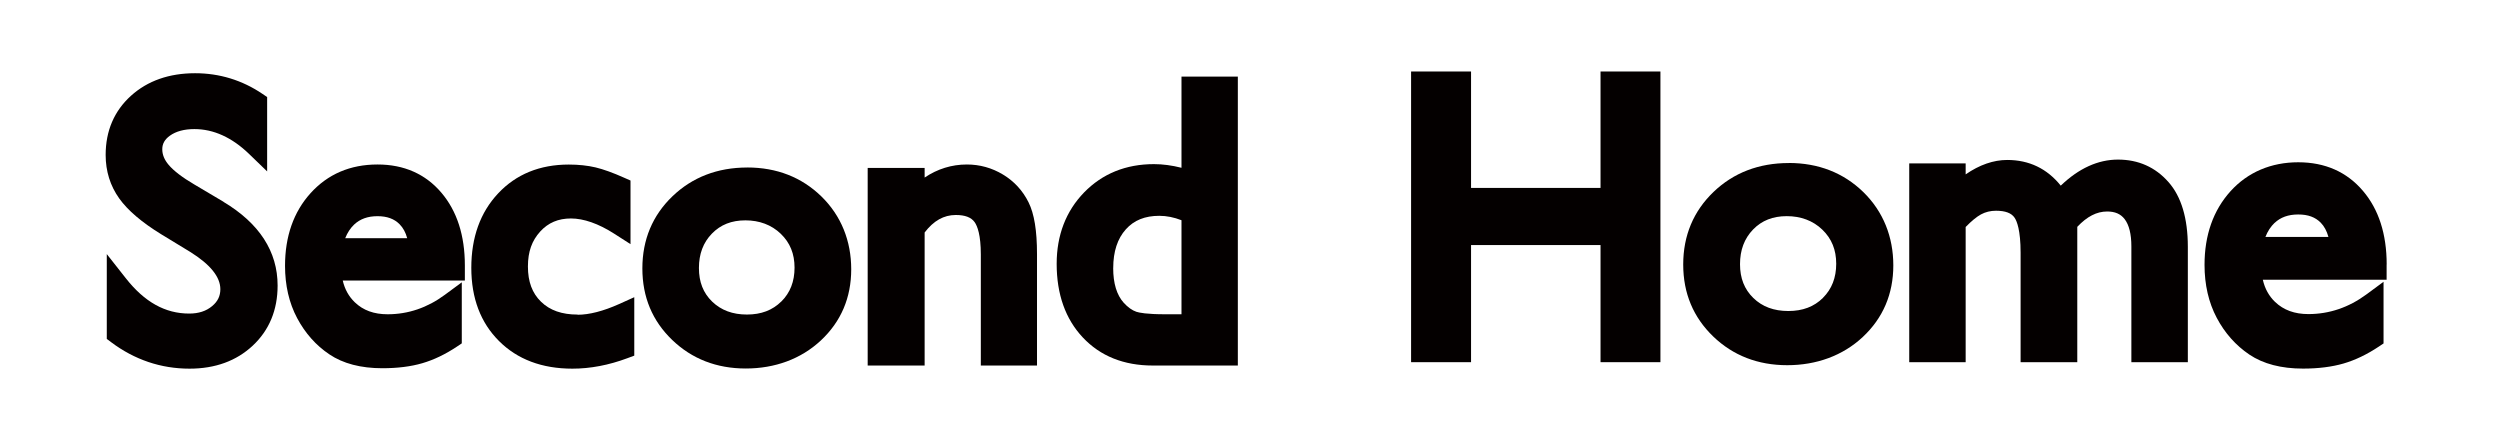
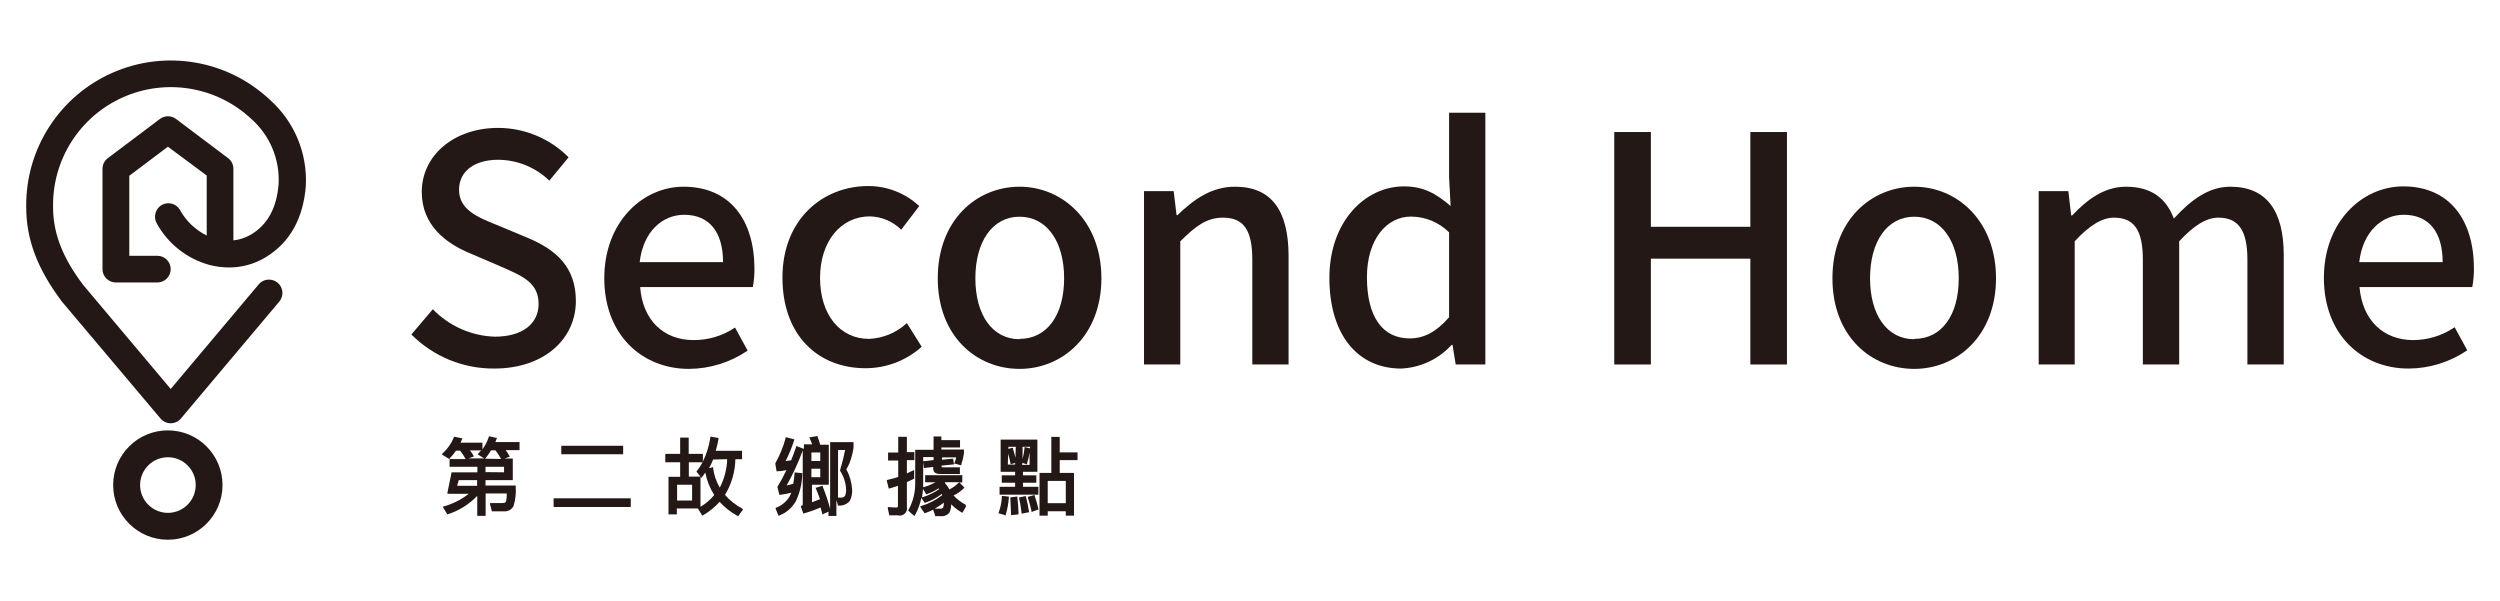
- <svg xmlns="http://www.w3.org/2000/svg" width="321px" height="56px" viewBox="0 0 321 56" version="1.1">
-   <g id="surface1">
-     <path style=" stroke:none;fill-rule:nonzero;fill:rgb(1.569%,0%,0%);fill-opacity:1;" d="M 28.715 25.918 L 24.957 23.691 C 23.414 22.785 22.301 21.934 21.652 21.164 C 21.105 20.52 20.836 19.859 20.836 19.16 C 20.836 18.461 21.145 17.906 21.809 17.426 C 22.598 16.859 23.656 16.574 24.957 16.574 C 27.426 16.574 29.785 17.648 31.977 19.762 L 34.301 22.008 L 34.301 12.461 L 33.695 12.051 C 31.086 10.289 28.176 9.402 25.047 9.402 C 21.719 9.402 18.953 10.375 16.832 12.285 C 14.664 14.238 13.566 16.797 13.566 19.895 C 13.566 21.98 14.152 23.859 15.309 25.48 C 16.402 27.012 18.219 28.555 20.703 30.082 L 24.426 32.348 C 26.992 33.949 28.293 35.555 28.293 37.129 C 28.293 38.008 27.961 38.699 27.246 39.297 C 26.473 39.949 25.504 40.262 24.285 40.262 C 21.215 40.262 18.559 38.785 16.16 35.734 L 13.711 32.625 L 13.711 43.516 L 14.266 43.934 C 17.273 46.191 20.664 47.336 24.336 47.336 C 27.629 47.336 30.352 46.344 32.449 44.383 C 34.57 42.402 35.645 39.805 35.645 36.664 C 35.645 32.297 33.305 28.68 28.699 25.922 Z M 28.715 25.918 " />
-     <path style=" stroke:none;fill-rule:nonzero;fill:rgb(1.569%,0%,0%);fill-opacity:1;" d="M 48.469 21.121 C 44.969 21.121 42.078 22.363 39.871 24.809 C 37.699 27.211 36.598 30.352 36.598 34.129 C 36.598 36.637 37.117 38.895 38.148 40.836 C 39.18 42.777 40.57 44.348 42.293 45.5 C 44.047 46.684 46.336 47.281 49.09 47.281 C 51.027 47.281 52.758 47.066 54.223 46.637 C 55.703 46.207 57.203 45.484 58.684 44.496 L 59.293 44.086 L 59.293 36.25 L 57.105 37.863 C 54.875 39.512 52.402 40.352 49.777 40.352 C 48.02 40.352 46.637 39.852 45.555 38.812 C 44.781 38.062 44.27 37.148 44.008 36.02 L 59.688 36.02 L 59.688 34.078 C 59.688 30.234 58.676 27.102 56.684 24.754 C 54.637 22.34 51.871 21.121 48.477 21.121 Z M 48.469 27.758 C 49.699 27.758 50.633 28.098 51.316 28.801 C 51.762 29.25 52.086 29.852 52.285 30.586 L 44.324 30.586 C 44.609 29.871 44.996 29.285 45.473 28.832 C 46.242 28.113 47.215 27.758 48.469 27.758 Z M 48.469 27.758 " />
-     <path style=" stroke:none;fill-rule:nonzero;fill:rgb(1.569%,0%,0%);fill-opacity:1;" d="M 74.164 40.391 C 72.145 40.391 70.609 39.852 69.469 38.742 C 68.332 37.641 67.785 36.164 67.785 34.227 C 67.785 32.285 68.305 30.898 69.363 29.727 C 70.395 28.598 71.68 28.051 73.309 28.051 C 74.934 28.051 76.828 28.703 78.848 29.996 L 80.957 31.348 L 80.957 23.18 L 80.141 22.82 C 78.715 22.18 77.477 21.738 76.477 21.496 C 75.449 21.254 74.289 21.129 73.031 21.129 C 69.316 21.129 66.258 22.375 63.957 24.836 C 61.672 27.266 60.516 30.477 60.516 34.383 C 60.516 38.293 61.715 41.438 64.074 43.789 C 66.43 46.145 69.598 47.336 73.492 47.336 C 75.789 47.336 78.164 46.887 80.547 45.996 L 81.441 45.664 L 81.441 38.16 L 79.504 39.035 C 77.465 39.949 75.664 40.414 74.152 40.414 Z M 74.164 40.391 " />
-     <path style=" stroke:none;fill-rule:nonzero;fill:rgb(1.569%,0%,0%);fill-opacity:1;" d="M 95.953 21.508 C 92.133 21.508 88.906 22.75 86.352 25.195 C 83.785 27.656 82.48 30.773 82.48 34.461 C 82.48 38.148 83.766 41.203 86.309 43.648 C 88.836 46.082 92.016 47.316 95.754 47.316 C 99.488 47.316 102.844 46.102 105.402 43.711 C 107.988 41.293 109.297 38.223 109.297 34.578 C 109.297 30.934 108.008 27.703 105.469 25.223 C 102.938 22.758 99.734 21.504 95.945 21.504 Z M 100.324 38.707 C 99.184 39.836 97.738 40.387 95.902 40.387 C 94.07 40.387 92.59 39.836 91.438 38.723 C 90.293 37.613 89.742 36.207 89.742 34.41 C 89.742 32.617 90.289 31.141 91.414 29.992 C 92.527 28.848 93.934 28.293 95.711 28.293 C 97.488 28.293 99.051 28.859 100.254 30.02 C 101.445 31.168 102.02 32.59 102.02 34.363 C 102.02 36.137 101.465 37.578 100.332 38.707 Z M 100.324 38.707 " />
-     <path style=" stroke:none;fill-rule:nonzero;fill:rgb(1.569%,0%,0%);fill-opacity:1;" d="M 128.781 22.41 C 127.355 21.551 125.801 21.121 124.145 21.121 C 122.203 21.121 120.383 21.684 118.723 22.797 L 118.723 21.566 L 111.41 21.566 L 111.41 46.934 L 118.723 46.934 L 118.723 29.852 C 119.879 28.34 121.184 27.605 122.723 27.605 C 123.91 27.605 124.699 27.906 125.137 28.516 C 125.5 29.027 125.938 30.172 125.938 32.672 L 125.938 46.934 L 133.152 46.934 L 133.152 32.625 C 133.152 29.629 132.801 27.453 132.066 25.98 C 131.32 24.477 130.219 23.277 128.781 22.41 Z M 128.781 22.41 " />
-     <path style=" stroke:none;fill-rule:nonzero;fill:rgb(1.569%,0%,0%);fill-opacity:1;" d="M 151.703 21.543 C 150.465 21.23 149.281 21.074 148.168 21.074 C 144.559 21.074 141.543 22.301 139.195 24.711 C 136.867 27.113 135.676 30.199 135.676 33.879 C 135.676 37.781 136.805 40.961 139.031 43.328 C 141.277 45.723 144.301 46.934 148.016 46.934 L 158.938 46.934 L 158.938 9.832 L 151.703 9.832 Z M 142.938 34.418 C 142.938 32.305 143.484 30.637 144.559 29.445 C 145.609 28.273 147.02 27.711 148.852 27.711 C 149.801 27.711 150.754 27.906 151.703 28.277 L 151.703 40.352 L 149.613 40.352 C 147.207 40.352 146.258 40.148 145.906 40.031 C 145.359 39.844 144.82 39.457 144.293 38.883 C 143.391 37.883 142.934 36.387 142.934 34.426 Z M 142.938 34.418 " />
-     <path style=" stroke:none;fill-rule:nonzero;fill:rgb(1.569%,0%,0%);fill-opacity:1;" d="M 306.449 33.953 C 306.449 30.059 305.426 26.879 303.402 24.508 C 301.328 22.07 298.535 20.836 295.09 20.836 C 291.645 20.836 288.617 22.09 286.383 24.57 C 284.184 27.012 283.062 30.184 283.062 34.012 C 283.062 36.555 283.586 38.84 284.625 40.801 C 285.664 42.77 287.082 44.355 288.816 45.527 C 290.602 46.727 292.918 47.328 295.707 47.328 C 297.672 47.328 299.422 47.105 300.906 46.676 C 302.402 46.242 303.922 45.512 305.43 44.508 L 306.047 44.098 L 306.047 36.18 L 303.84 37.809 C 301.578 39.477 299.074 40.328 296.402 40.328 C 294.621 40.328 293.223 39.816 292.121 38.77 C 291.336 38.016 290.809 37.074 290.547 35.922 L 306.441 35.922 L 306.441 33.961 Z M 292.047 28.633 C 292.82 27.898 293.816 27.539 295.09 27.539 C 296.363 27.539 297.281 27.883 297.98 28.59 C 298.43 29.047 298.762 29.664 298.969 30.422 L 290.879 30.422 C 291.168 29.688 291.562 29.09 292.047 28.625 Z M 292.047 28.633 " />
-     <path style=" stroke:none;fill-rule:nonzero;fill:rgb(1.569%,0%,0%);fill-opacity:1;" d="M 205.508 24.129 L 188.883 24.129 L 188.883 9.18 L 181.184 9.18 L 181.184 46.504 L 188.883 46.504 L 188.883 31.465 L 205.508 31.465 L 205.508 46.504 L 213.199 46.504 L 213.199 9.18 L 205.508 9.18 Z M 205.508 24.129 " />
-     <path style=" stroke:none;fill-rule:nonzero;fill:rgb(1.569%,0%,0%);fill-opacity:1;" d="M 229.676 20.934 C 225.84 20.934 222.586 22.18 220.02 24.641 C 217.434 27.121 216.125 30.254 216.125 33.961 C 216.125 37.668 217.426 40.746 219.98 43.207 C 222.523 45.652 225.719 46.891 229.477 46.891 C 233.23 46.891 236.609 45.672 239.18 43.27 C 241.781 40.836 243.102 37.746 243.102 34.078 C 243.102 30.414 241.809 27.164 239.258 24.668 C 236.711 22.188 233.488 20.926 229.676 20.926 Z M 234.074 38.242 C 232.93 39.379 231.469 39.934 229.621 39.934 C 227.773 39.934 226.281 39.387 225.125 38.258 C 223.977 37.141 223.418 35.723 223.418 33.918 C 223.418 32.117 223.969 30.629 225.098 29.465 C 226.219 28.312 227.637 27.754 229.422 27.754 C 231.207 27.754 232.781 28.32 233.992 29.492 C 235.191 30.648 235.77 32.082 235.77 33.863 C 235.77 35.645 235.211 37.102 234.07 38.238 Z M 234.074 38.242 " />
-     <path style=" stroke:none;fill-rule:nonzero;fill:rgb(1.569%,0%,0%);fill-opacity:1;" d="M 271.953 20.492 C 269.387 20.492 266.918 21.613 264.602 23.836 C 262.844 21.648 260.539 20.539 257.73 20.539 C 255.961 20.539 254.168 21.164 252.391 22.391 L 252.391 20.984 L 245.145 20.984 L 245.145 46.504 L 252.391 46.504 L 252.391 29.145 C 253.141 28.375 253.797 27.836 254.355 27.531 C 254.93 27.219 255.582 27.059 256.281 27.059 C 257.484 27.059 258.266 27.352 258.672 27.953 C 258.965 28.383 259.445 29.535 259.445 32.457 L 259.445 46.504 L 266.723 46.504 L 266.723 29.125 C 267.969 27.801 269.223 27.156 270.555 27.156 C 271.574 27.156 272.285 27.469 272.797 28.125 C 273.379 28.883 273.668 30.059 273.668 31.641 L 273.668 46.504 L 280.918 46.504 L 280.918 31.688 C 280.918 28.043 280.082 25.242 278.434 23.379 C 276.746 21.461 274.562 20.492 271.953 20.492 Z M 271.953 20.492 " />
+ <svg xmlns="http://www.w3.org/2000/svg" viewBox="0 0 374.91 90">
+   <defs>
+     <style>.cls-1{fill:#231815;}</style>
+   </defs>
+   <g id="圖層_5" data-name="圖層 5">
+     <path class="cls-1" d="M25.18,64.54a8.2,8.2,0,1,0,8.19,8.19A8.2,8.2,0,0,0,25.18,64.54Zm4.17,8.19a4.17,4.17,0,1,1-4.17-4.16A4.17,4.17,0,0,1,29.35,72.73Z" />
+     <path class="cls-1" d="M40.39,14.89a21.68,21.68,0,0,0-36.46,16V31c0,4.89,1.64,9.26,5.32,14.18l.07.09L24.06,62.75a2,2,0,0,0,3.08,0L41.88,45.23a2,2,0,0,0,.47-1.46,2,2,0,0,0-.71-1.37,2,2,0,0,0-1.3-.47,2,2,0,0,0-1.54.71L25.6,58.33,12.44,42.69c-3-4-4.38-7.49-4.48-11.27V31a17.66,17.66,0,0,1,29.69-13.2,12.18,12.18,0,0,1,4.13,9.8c-.29,3.61-1.65,6.09-4.15,7.58a6.6,6.6,0,0,1-2.63.87V25.31a2,2,0,0,0-.8-1.6l-7.8-5.87a2,2,0,0,0-2.42,0l-7.8,5.87a2,2,0,0,0-.81,1.6V40.36a2,2,0,0,0,2,2H23.6a2,2,0,0,0,0-4H19.39v-12L25.18,22,31,26.32v9a9.27,9.27,0,0,1-4-3.81,2,2,0,0,0-3.69.49,2,2,0,0,0,.21,1.53,12.93,12.93,0,0,0,7.89,6.2,11.7,11.7,0,0,0,2.92.38,10.57,10.57,0,0,0,5.43-1.48c3.65-2.18,5.7-5.78,6.1-10.71A16.15,16.15,0,0,0,40.39,14.89Z" />
+     <path class="cls-1" d="M74.29,66.29q.1-.26.18-.48v0l.06-.16-.16,0-.95-.21-.13,0,0,.13,0,0a6.93,6.93,0,0,1-.94,1.81v-1H69.07l.22-.51,0,0,.06-.16-.17,0-1-.21-.12,0,0,.11v0A6.78,6.78,0,0,1,66.37,68l0,0-.13.13.16.1.86.54.1.06.06-.06V70h4.17v.83H67.7l0,.11-.6,2.93,0,.18h3.2a10.94,10.94,0,0,1-3.73,1.89h0l-.18.06.1.16L67,77l.06.11.12,0,0,0a10.46,10.46,0,0,0,4.39-2.75v3h1.26V74H76a5.11,5.11,0,0,1-.1,1.15c0,.12-.15.29-.53.29s-1.06,0-1.63,0h-.25l0,.2.25.93,0,.11H74l1.54,0A1.51,1.51,0,0,0,77,75.92,7.9,7.9,0,0,0,77.34,73v-.19H72.81V72H76.9V68.76H75.69l.6-.22.17-.06-.09-.15,0,0a7.21,7.21,0,0,0-.54-.83h2.08V66.29h-3.6ZM72.81,70.8V70h2.78v.83ZM71.55,72v.85h-3L68.8,72Zm.2-4,0,0-.12.13.15.1.82.51H70.26l.64-.23.17-.06L71,68.31l0,0a8.72,8.72,0,0,0-.52-.77h1.71C72,67.66,71.89,67.82,71.75,68Zm1,.79,0,0,0,0a9,9,0,0,0,.89-1.26h.66a8.82,8.82,0,0,1,.84,1.3Zm-5.36,0,0,0a9.07,9.07,0,0,0,1-1.21H69a8.82,8.82,0,0,1,.83,1.26H67.38Z" />
+     <polygon class="cls-1" points="84.17 67 84.17 67.97 84.17 68.12 84.32 68.12 93.3 68.12 93.45 68.12 93.45 67.97 93.45 67 93.45 66.85 93.3 66.85 84.32 66.85 84.17 66.85 84.17 67" />
+     <polygon class="cls-1" points="83.17 74.73 83.02 74.73 83.02 74.88 83.02 75.88 83.02 76.03 83.17 76.03 94.44 76.03 94.59 76.03 94.59 75.88 94.59 74.88 94.59 74.73 94.44 74.73 83.17 74.73" />
+     <path class="cls-1" d="M111.33,76.28a9.2,9.2,0,0,1-2.61-2.06,10.72,10.72,0,0,0,1.56-5.36h1V67.6h-3.94a16.13,16.13,0,0,0,.41-1.8v0l0-.14-.15,0-.93-.17-.15,0,0,.15v0a12.66,12.66,0,0,1-1.11,3.58h0V68.06h-2.13V65.62H102v2.44H99.77v1.26H102V71.5h-1.75v5.64h1.25v-.89h3.14l0,0,.09.13.52.83.08.12.12-.07,0,0a10,10,0,0,0,2.46-2,10.4,10.4,0,0,0,2.66,2.09l0,0,.12.06.08-.1.57-.78.1-.14-.15-.08Zm-6.28-4.75,0,0,.11.14.12-.14,0,0a6.79,6.79,0,0,0,.49-.67,9.42,9.42,0,0,0,1.34,3.37A7.82,7.82,0,0,1,105.05,76V71.53Zm4-2.67a9.83,9.83,0,0,1-1.11,4.27,7.84,7.84,0,0,1-1-2.92v0l0-.17-.16.05-.45.13a14.44,14.44,0,0,0,.62-1.31Zm-5.26,3.83v2.37h-2.25V72.69Zm.72-2.06,0,0-.07.09.07.09.54.66h-1.75V69.32h2.06A8.12,8.12,0,0,1,104.51,70.63Z" />
+     <path class="cls-1" d="M128,67.18v0h0v-.88h-3.51v10A27.51,27.51,0,0,0,123.39,73v0l0-.13-.13,0-.81.25-.16,0,.07.15v0c.22.53.43,1.06.61,1.59-.33.14-.72.29-1.2.46V72.69h2.52v-6H123a10.2,10.2,0,0,0-.39-1.18v0l0-.11-.12,0-.94.17-.18,0,.07.17,0,0c.1.23.22.53.35.89h-1.23v.65l-.12,0-.9-.34-.15-.06,0,.15v0c-.24.68-.49,1.36-.75,2l-.83.11A19.74,19.74,0,0,0,119.1,66v0l0-.15-.15,0-1-.27-.14,0,0,.14v0a16.7,16.7,0,0,1-1.54,3.76l0,.05v.06l.17.94,0,.14h.18c.48,0,.95-.11,1.32-.17A27.26,27.26,0,0,1,116.59,73l0,0v.08l.26,1,0,.12H117a11.85,11.85,0,0,0,1.67-.31,5.27,5.27,0,0,1-.22.49,4,4,0,0,1-2,1.73l0,0-.13.06,0,.13.38.92.06.14.14-.07h0a4.77,4.77,0,0,0,2.47-2.17,10,10,0,0,0,.94-4v-.18l-.14,0-.87-.08-.15,0,0,.16v0a13.57,13.57,0,0,1-.19,1.52,9.73,9.73,0,0,1-1,.26,33.72,33.72,0,0,0,2.42-5.25l0,0,0-.08v8.15c0,.08,0,.15-.15.21h0l-.12.06,0,.13.31.84,0,.13.14,0h0a18.15,18.15,0,0,0,2.49-.89l.24.84v.05l0,.17.16-.07.79-.36,0,0v.64h1.19V75l.22.72,0,.1h.14a2,2,0,0,0,1.66-.71,3.48,3.48,0,0,0,.34-1.73,7.32,7.32,0,0,0-.87-3C127.55,69.35,127.8,68.29,128,67.18Zm-6.32,1.95V67.85h1.33v1.28Zm0,2.43V70.29h1.33v1.27Zm4-4.08h1.06c-.2,1-.45,2-.75,3v.06l0,.07a5.55,5.55,0,0,1,.89,2.73,2.58,2.58,0,0,1-.14,1,.7.7,0,0,1-.5.28,2.43,2.43,0,0,1-.33,0l-.15,0h-.09Z" />
+     <path class="cls-1" d="M137,71.82l.09,0V70.49l-.22.11-.06,0L136,71v-2h1.12v-1.2H136V65.5H134.7v2.36h-1.52v1.2h1.52v2.46a13.5,13.5,0,0,1-1.54.43h0L133,72l0,.15.24.94,0,.15.14,0,.05,0c.4-.12.82-.24,1.23-.39v3c0,.2-.06.26-.26.26a10,10,0,0,1-1-.06h-.05l-.21,0,0,.21.2.9,0,.12h1.3A1.09,1.09,0,0,0,136,76V72.29c.28-.11.55-.24.81-.37Z" />
+     <path class="cls-1" d="M144.86,75.72A7,7,0,0,1,143,74.31a5.57,5.57,0,0,0,1.53-1.08l0,0,.11-.11-.11-.1-.57-.58-.1-.09h.45V71.26h-5.57v1.06h1.56a8.8,8.8,0,0,1-1.74.72h-.05l-.07,0c0-.22,0-.44,0-.67V68.54H140V69l-1.4.16h-.16l0,.16.1.7,0,.15.14,0,1.27-.14v.27c0,.29.13.78,1,.78h3v-1h-2.63c-.08,0-.11,0-.11-.12v-.14l1.67-.16.16,0,0-.14.16,0,.83.24.14,0,0-.14,0,0a9.61,9.61,0,0,0,.39-1.64h0v-.57h-3.39V67.1h2.8V66h-2.8v-.55H140v2h-2.75v5a8.13,8.13,0,0,1-1,4l0,0-.07.11.1.08.71.63.14.12.09-.16,0,0a8.44,8.44,0,0,0,.95-2.58l0,0,.42.64.07.1.11,0h0a8.6,8.6,0,0,0,2.47-1.32l.06.18a9.83,9.83,0,0,1-3.19,1.65l-.05,0L138,76l.11.17.46.68.06.1.11,0h0a9.52,9.52,0,0,0,1.22-.52l0,.1.28.77,0,.1h.83a1.43,1.43,0,0,0,1.33-.56,3.1,3.1,0,0,0,.24-1.22,7.3,7.3,0,0,0,1.55,1.21l0,0,.13.08.07-.13.45-.78.07-.13-.13-.07Zm-1.11-3.31,0,0a5.67,5.67,0,0,1-1.38,1,3.79,3.79,0,0,0-.7-1,.94.94,0,0,1,.1-.1h2.11Zm-2.21,3a1.93,1.93,0,0,1-.11.75.58.58,0,0,1-.4.12h-.86A10.62,10.62,0,0,0,141.54,75.38Zm1.57-6-.06.15h0l-.1-.63,0-.14-.14,0-1.54.15v-.35h2.13a5.86,5.86,0,0,1-.24.77Zm-4.69,3.92h0l.4.67.07.1.11,0,0,0a8.49,8.49,0,0,0,1.76-.86l.09.11a8.68,8.68,0,0,1-2.52,1.22l0,0-.06,0A12,12,0,0,0,138.42,73.27Z" />
+     <path class="cls-1" d="M150.05,73h-.15v1.18h5.82V73h-2.31v-.61h2V71.28h-2v-.53h2.16V65.92h-5.51v4.83h2.17v.53h-2v1.11h2V73Zm2.23-4.35c-.11-.48-.24-.94-.37-1.35v0l0-.14-.14,0-.54.16V67h1.1Zm-1.1-.61c.13.45.25.91.35,1.39v0l0,.15.16,0,.55-.15v.23h-1.1Zm2.15,1.37.55.19.14.05,0-.15v0a9.82,9.82,0,0,0,.38-1.65v1.86h-1.13Zm1.13-2.18-.05,0-.61-.16-.17,0v.22a11.43,11.43,0,0,1-.28,1.55V67h1.13Z" />
+     <path class="cls-1" d="M152.74,76.94a22.74,22.74,0,0,0-.17-2.32v0l0-.15-.15,0-.76.1-.14,0v.18c0,.52.07,1.23.1,2.28v.21l.16,0,.83-.09.13,0v-.17Z" />
+     <path class="cls-1" d="M150.4,74.38l-.16,0v.2a7.93,7.93,0,0,1-.47,2.27l0,0-.06.15.16,0,.82.25.14.05,0-.14,0,0a10.88,10.88,0,0,0,.46-2.52v-.18l-.14,0Z" />
+     <path class="cls-1" d="M158.92,67.84V65.52h-1.26v5.4h-1.77v6.41h1.23v-.66h2.71v.66h1.23V70.92h-2.14V69h2.67V67.84h-2.67Zm.91,4.28v3.34h-2.71V72.12Z" />
+     <path class="cls-1" d="M155.74,76.4a18.37,18.37,0,0,0-.56-2v0l0-.14-.14,0-.74.21-.15,0,0,.15,0,0c.22.72.4,1.39.54,2v0l0,.17.16-.07.75-.28.12,0,0-.13Z" />
+     <path class="cls-1" d="M154.31,76.7c-.11-.72-.26-1.42-.44-2.15v0l0-.14-.14,0-.75.16-.15,0,0,.15v0a20.32,20.32,0,0,1,.36,2.12v0l0,.16.16,0,.82-.16.14,0,0-.14Z" />
+     <path class="cls-1" d="M74.19,50.49a13.51,13.51,0,0,1-9.28-4.12l-3.22,3.79A17.37,17.37,0,0,0,74.1,55.27c7.62,0,12.26-4.54,12.26-10.13,0-5.12-3-7.67-7.1-9.42l-4.79-2c-2.84-1.14-5.63-2.27-5.63-5.26,0-2.79,2.32-4.5,5.87-4.5a11.11,11.11,0,0,1,7.67,3.13l2.89-3.5a14.93,14.93,0,0,0-10.56-4.41c-6.63,0-11.46,4.12-11.46,9.61,0,5.07,3.74,7.72,7.1,9.14L75.18,40c3.23,1.42,5.59,2.41,5.59,5.59C80.77,48.5,78.41,50.49,74.19,50.49Z" />
+     <path class="cls-1" d="M102.51,28c-6.11,0-11.89,5.26-11.89,13.73s5.64,13.59,12.7,13.59a15.78,15.78,0,0,0,8.8-2.74l-1.89-3.46A11,11,0,0,1,104,51c-4.5,0-7.63-3-8-7.95h16.9a14.29,14.29,0,0,0,.24-2.75C113.12,32.92,109.42,28,102.51,28ZM95.93,39.31c.52-4.59,3.41-7.1,6.68-7.1,3.78,0,5.82,2.61,5.82,7.1Z" />
+     <path class="cls-1" d="M136,48.45a8.91,8.91,0,0,1-5.68,2.37c-4.36,0-7.34-3.64-7.34-9.14s3.12-9.23,7.48-9.23a6.86,6.86,0,0,1,4.69,2l2.7-3.55a11.19,11.19,0,0,0-7.63-3c-6.86,0-12.88,5-12.88,13.73s5.4,13.59,12.46,13.59a12.61,12.61,0,0,0,8.42-3.22Z" />
+     <path class="cls-1" d="M152.9,28c-6.44,0-12.27,5-12.27,13.73s5.83,13.59,12.27,13.59,12.27-5,12.27-13.59S159.34,28,152.9,28Zm0,22.87c-4.07,0-6.63-3.64-6.63-9.14s2.56-9.23,6.63-9.23,6.68,3.69,6.68,9.23S157,50.82,152.9,50.82Z" />
+     <path class="cls-1" d="M185.2,28c-3.55,0-6.21,1.94-8.62,4.26h-.14l-.43-3.6h-4.45V54.66H177V36.19c2.32-2.32,4-3.55,6.39-3.55,3.08,0,4.41,1.8,4.41,6.3V54.66h5.44V38.27C193.2,31.64,190.74,28,185.2,28Z" />
+     <path class="cls-1" d="M217.31,26.58l.23,4.31c-2.13-1.8-4-2.94-7-2.94-5.83,0-11.18,5.26-11.18,13.73s4.21,13.59,10.75,13.59a10.91,10.91,0,0,0,7.58-3.55h.14l.47,2.94h4.45V16.91h-5.44Zm0,21c-1.9,2.18-3.74,3.17-5.92,3.17-4.07,0-6.4-3.26-6.4-9.18,0-5.64,2.94-9.09,6.59-9.09a8.17,8.17,0,0,1,5.73,2.36Z" />
+     <polygon class="cls-1" points="262.49 34.01 247.57 34.01 247.57 19.8 242.08 19.8 242.08 54.66 247.57 54.66 247.57 38.79 262.49 38.79 262.49 54.66 267.98 54.66 267.98 19.8 262.49 19.8 262.49 34.01" />
+     <path class="cls-1" d="M287.07,28c-6.44,0-12.27,5-12.27,13.73s5.83,13.59,12.27,13.59,12.26-5,12.26-13.59S293.51,28,287.07,28Zm0,22.87c-4.08,0-6.63-3.64-6.63-9.14s2.55-9.23,6.63-9.23,6.67,3.69,6.67,9.23S291.19,50.82,287.07,50.82Z" />
+     <path class="cls-1" d="M334.47,28c-3.26,0-5.92,2-8.47,4.78-1.14-3-3.32-4.78-7.2-4.78-3.22,0-5.83,1.94-8.05,4.31h-.15l-.42-3.65h-4.45V54.66h5.4V36.19c2.17-2.37,4.12-3.55,5.87-3.55,3,0,4.35,1.8,4.35,6.3V54.66h5.45V36.19c2.18-2.37,4.07-3.55,5.87-3.55,2.94,0,4.36,1.8,4.36,6.3V54.66h5.45V38.27C342.48,31.64,339.92,28,334.47,28Z" />
+     <path class="cls-1" d="M371,40.31c0-7.39-3.7-12.36-10.61-12.36-6.11,0-11.89,5.26-11.89,13.73s5.64,13.59,12.69,13.59A15.79,15.79,0,0,0,370,52.53l-1.89-3.46A11.1,11.1,0,0,1,361.89,51c-4.5,0-7.62-3-8.05-7.95h16.91A14.29,14.29,0,0,0,371,40.31Zm-17.2-1c.53-4.59,3.42-7.1,6.68-7.1,3.79,0,5.83,2.61,5.83,7.1Z" />
  </g>
</svg>
